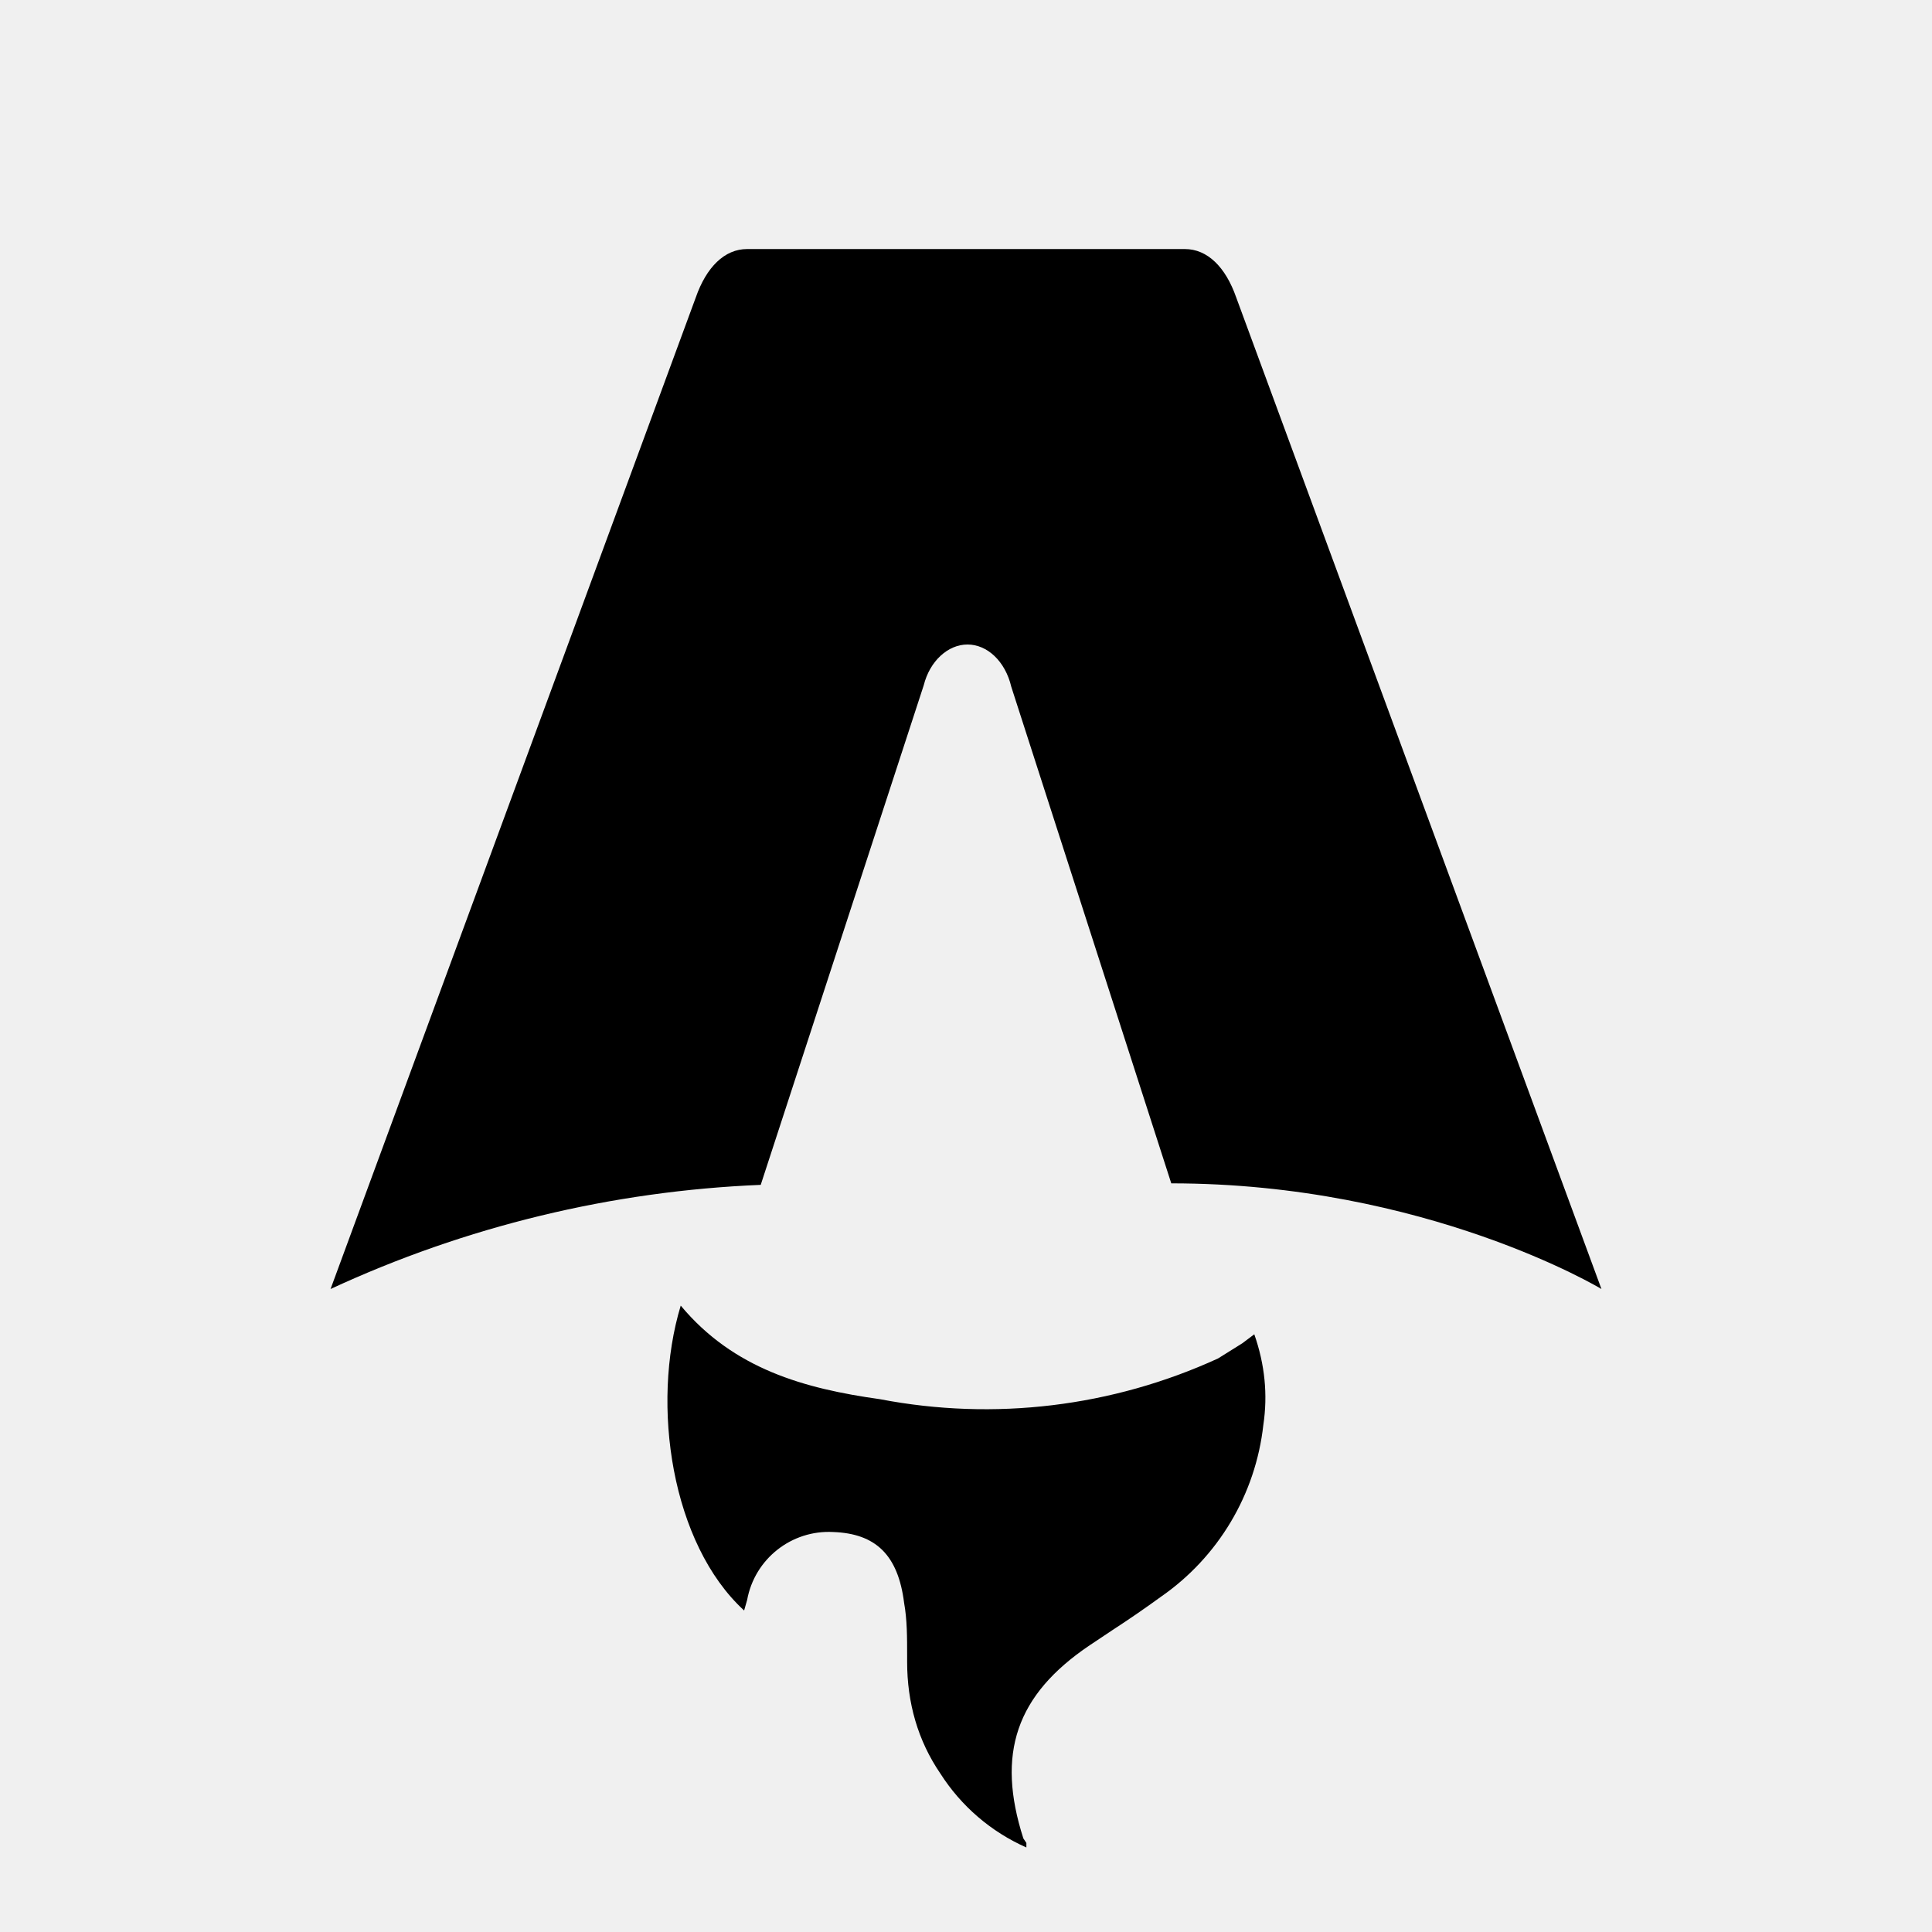
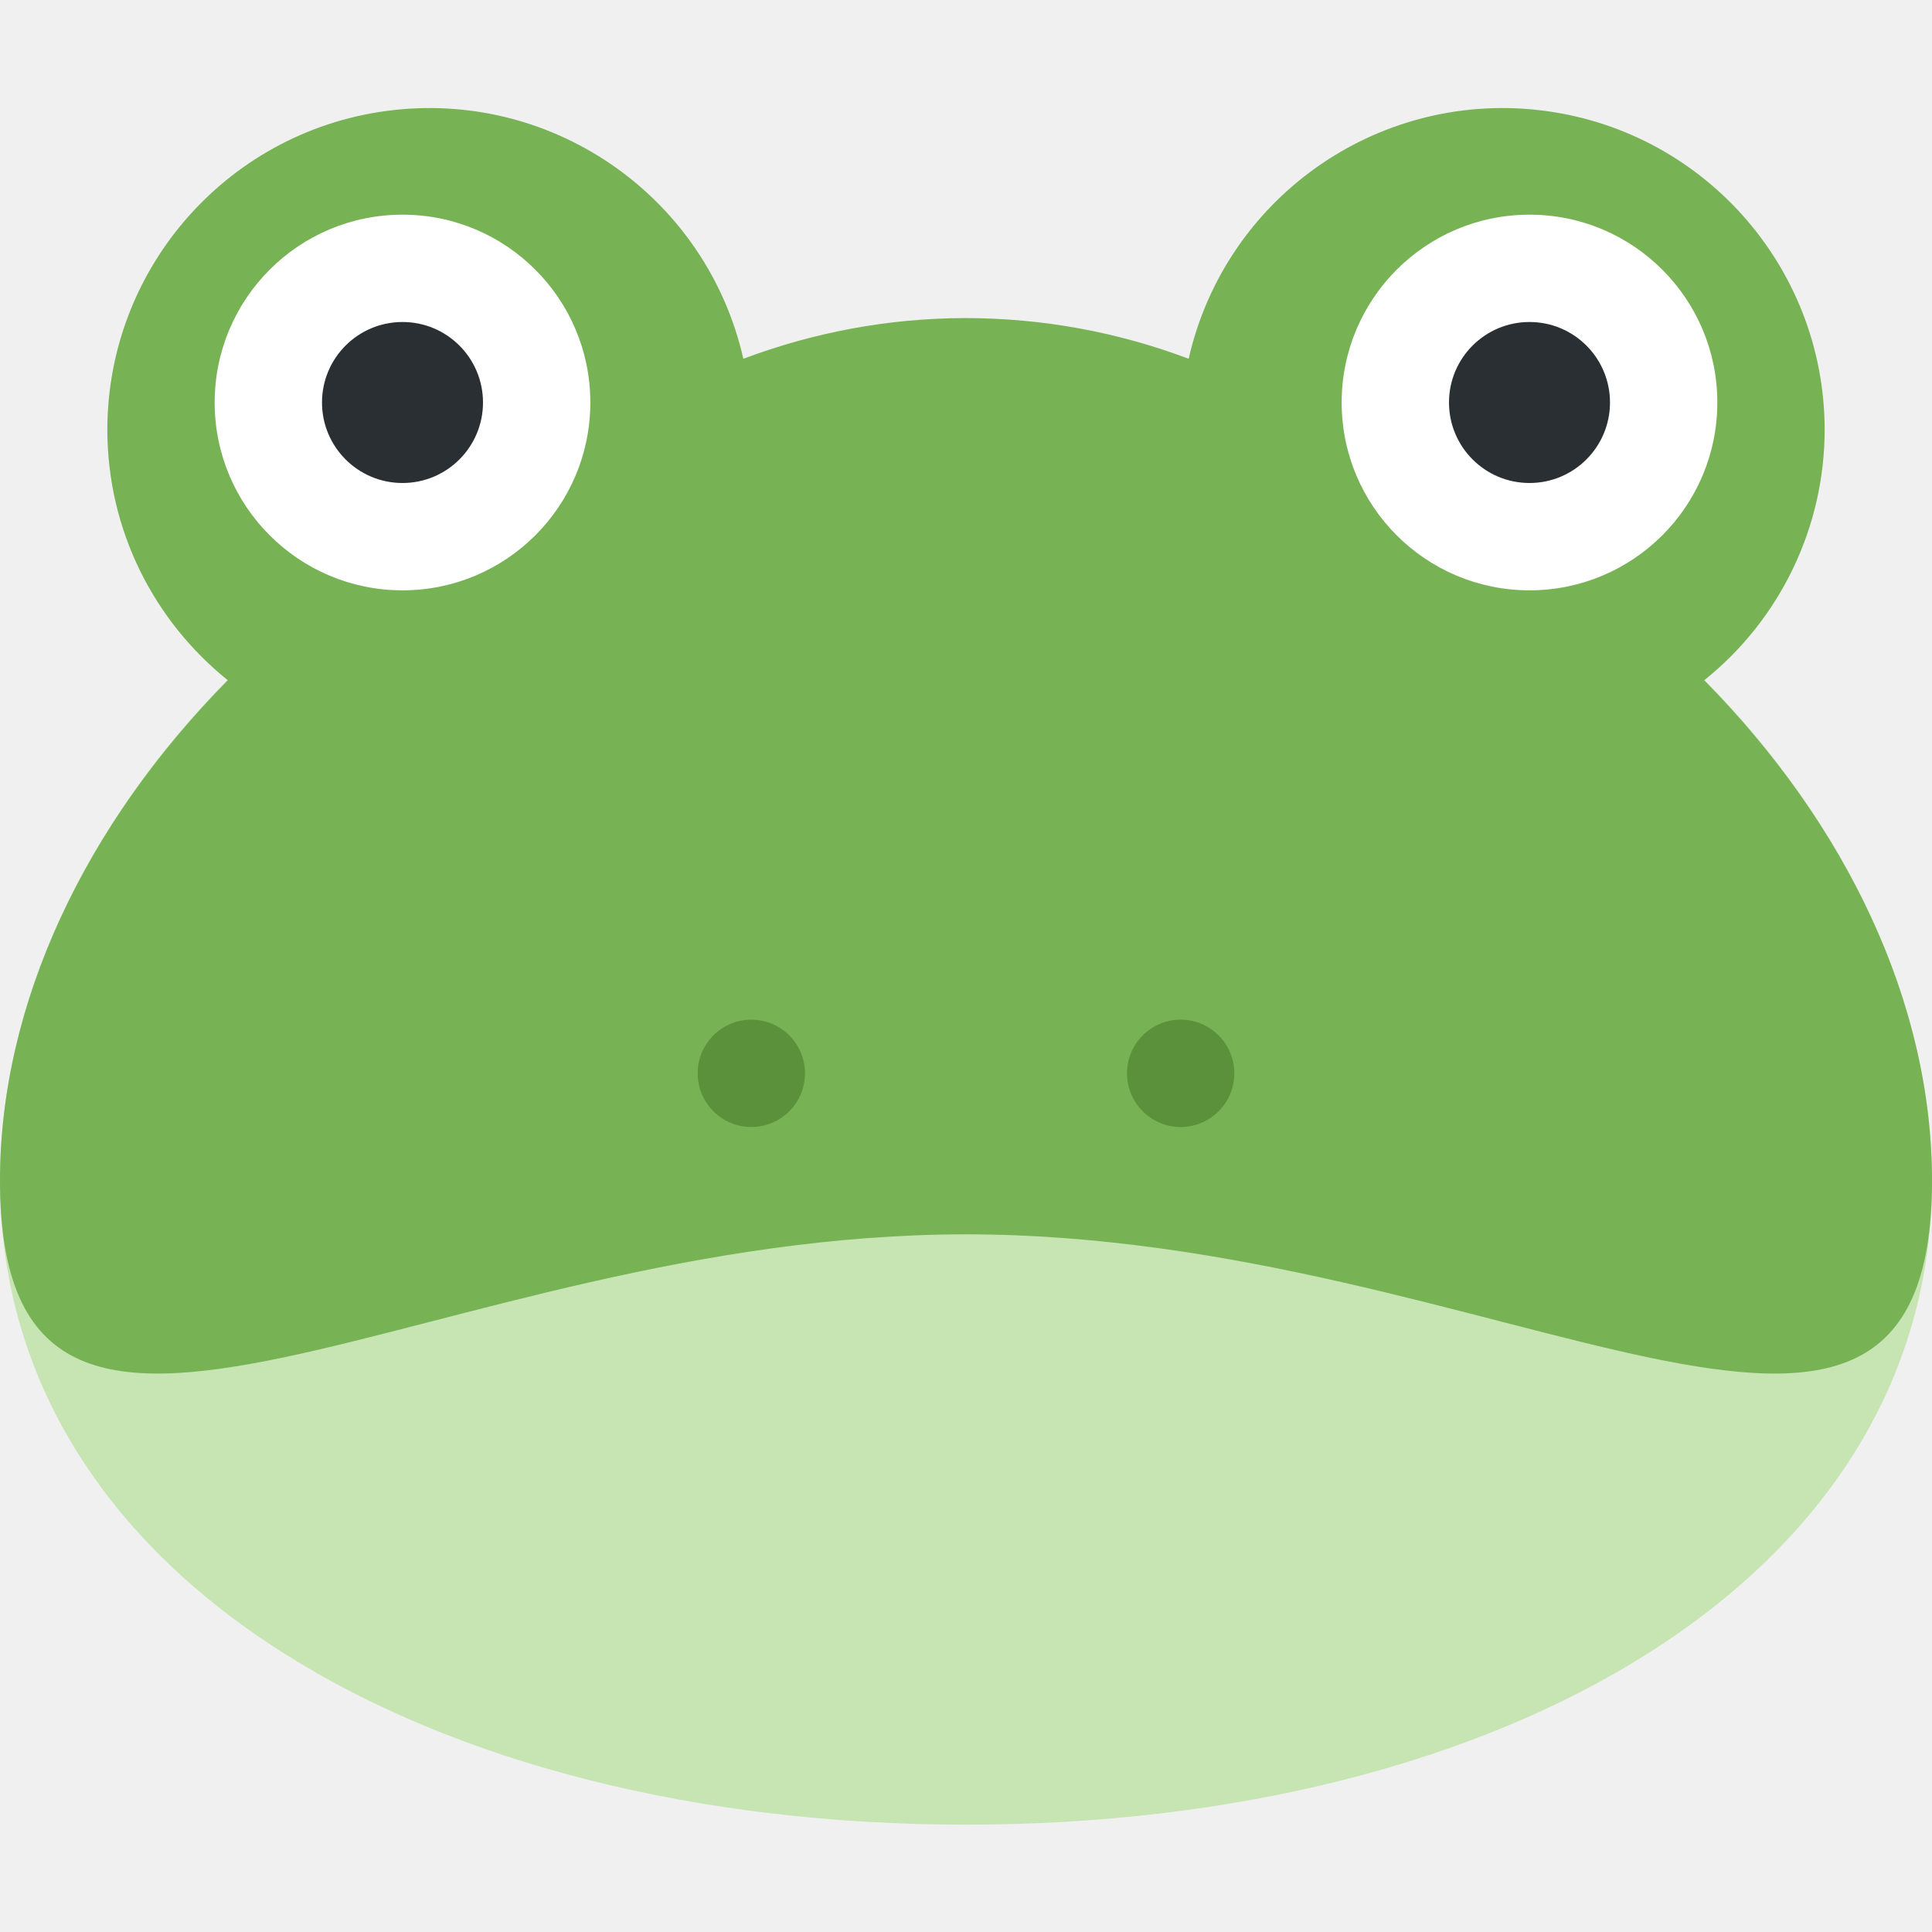
- <svg xmlns="http://www.w3.org/2000/svg" fill="none" viewBox="0 0 128 128">
-   <path d="M50.4 78.5a75.1 75.1 0 0 0-28.5 6.9l24.2-65.7c.7-2 1.9-3.2 3.4-3.2h29c1.5 0 2.7 1.2 3.4 3.2l24.2 65.7s-11.6-7-28.5-7L67 45.5c-.4-1.7-1.6-2.8-2.9-2.8-1.3 0-2.5 1.1-2.9 2.7L50.4 78.5Zm-1.1 28.2Zm-4.2-20.2c-2 6.6-.6 15.8 4.2 20.2a17.5 17.5 0 0 1 .2-.7 5.5 5.5 0 0 1 5.7-4.5c2.8.1 4.3 1.5 4.7 4.7.2 1.1.2 2.3.2 3.5v.4c0 2.7.7 5.2 2.2 7.4a13 13 0 0 0 5.7 4.9v-.3l-.2-.3c-1.8-5.6-.5-9.5 4.4-12.8l1.5-1a73 73 0 0 0 3.2-2.2 16 16 0 0 0 6.8-11.4c.3-2 .1-4-.6-6l-.8.6-1.6 1a37 37 0 0 1-22.4 2.7c-5-.7-9.7-2-13.2-6.2Z" />
-   <style>
-         path { fill: #000; }
-         @media (prefers-color-scheme: dark) {
-             path { fill: #FFF; }
-         }
-     </style>
+ <svg xmlns="http://www.w3.org/2000/svg" viewBox="0 0 36 36" aria-hidden="true" role="img" class="iconify iconify--twemoji" preserveAspectRatio="xMidYMid meet">
+   <path fill="#C6E5B3" d="M36 22c0 7.456-8.059 12-18 12S0 29.456 0 22S8.059 7 18 7s18 7.544 18 15z" />
+   <path fill="#77B255" d="M31.755 12.676A5.986 5.986 0 0 0 34 8a6 6 0 0 0-11.851-1.315A11.785 11.785 0 0 0 18 5.927c-1.465 0-2.861.275-4.149.758A6 6 0 0 0 2 8c0 1.891.877 3.576 2.245 4.676C1.6 15.356 0 18.685 0 22c0 7.456 8.059 1 18 1s18 6.456 18-1c0-3.315-1.6-6.644-4.245-9.324z" />
+   <circle fill="#FFF" cx="7.5" cy="7.5" r="3.5" />
+   <circle fill="#292F33" cx="7.5" cy="7.5" r="1.5" />
+   <circle fill="#FFF" cx="28.5" cy="7.5" r="3.5" />
+   <circle fill="#292F33" cx="28.5" cy="7.5" r="1.5" />
+   <circle fill="#5C913B" cx="14" cy="20" r="1" />
+   <circle fill="#5C913B" cx="22" cy="20" r="1" />
</svg>
